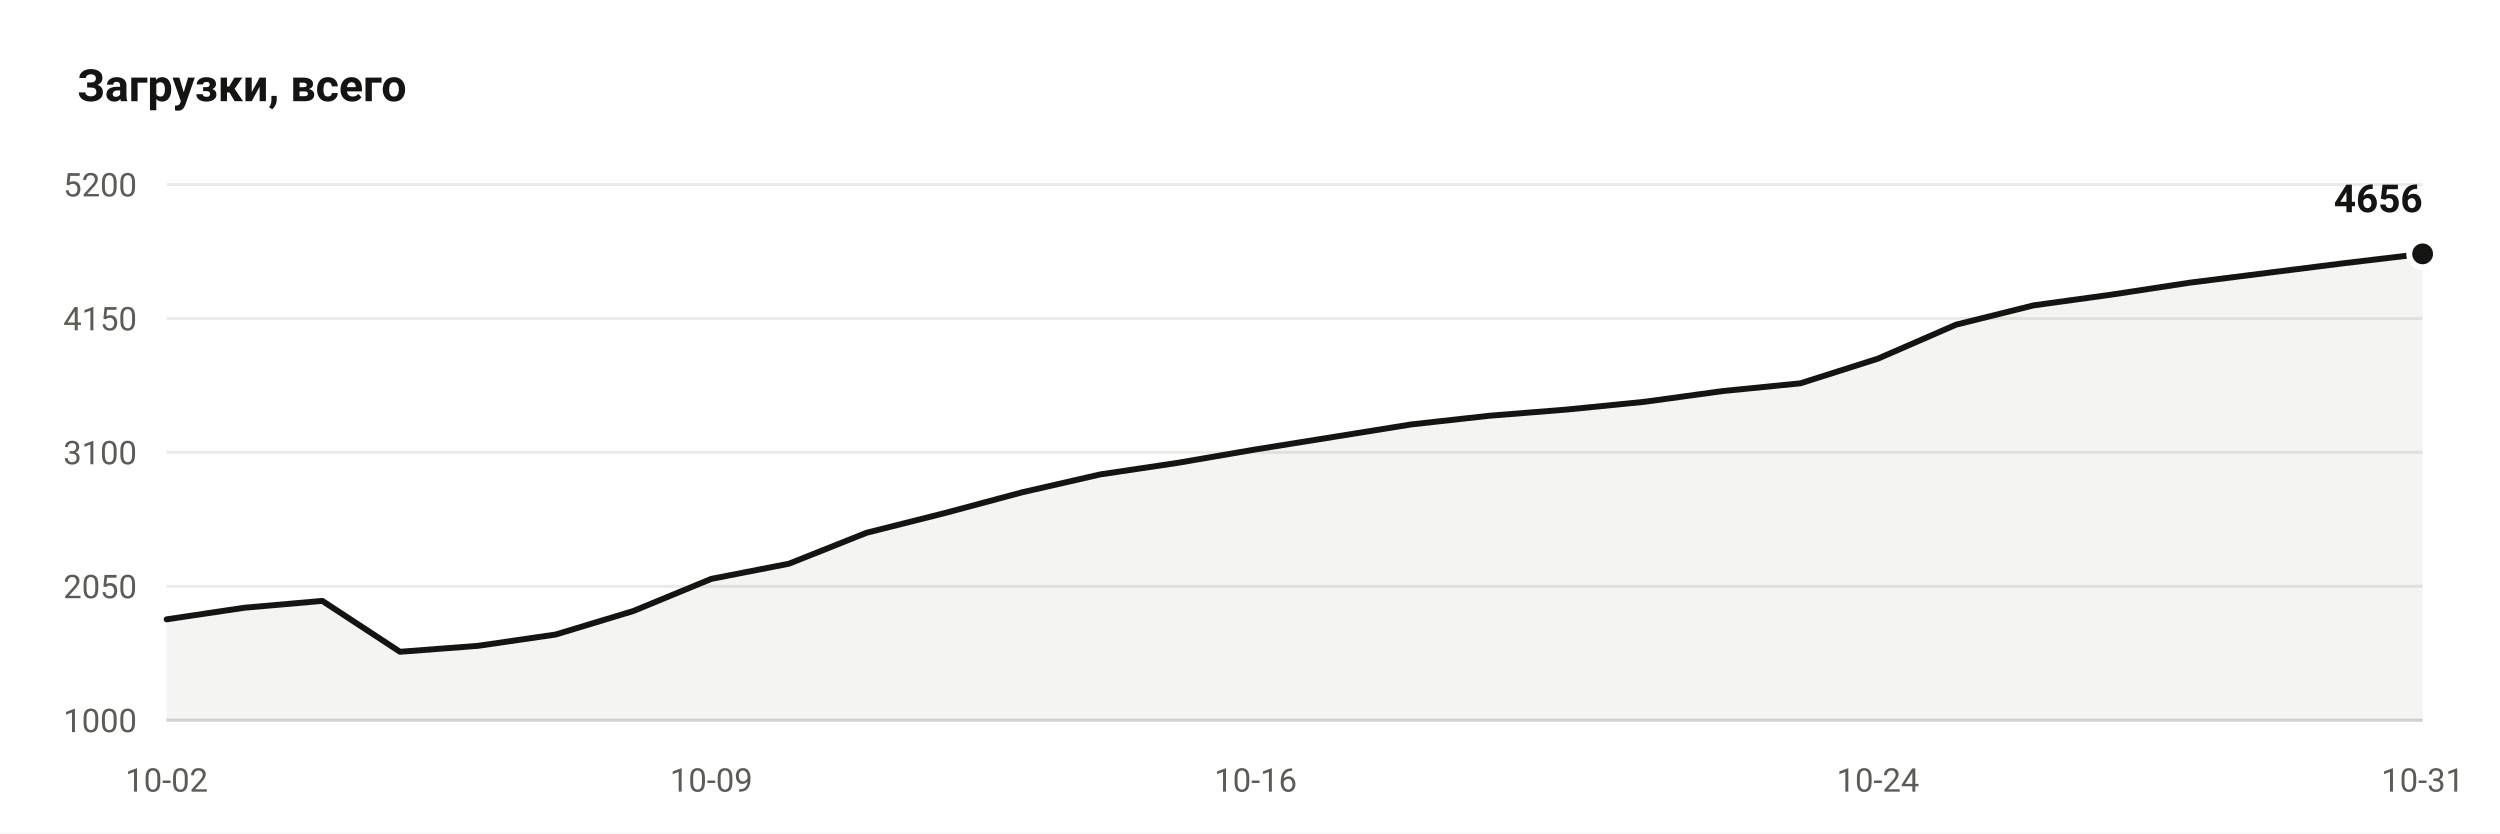
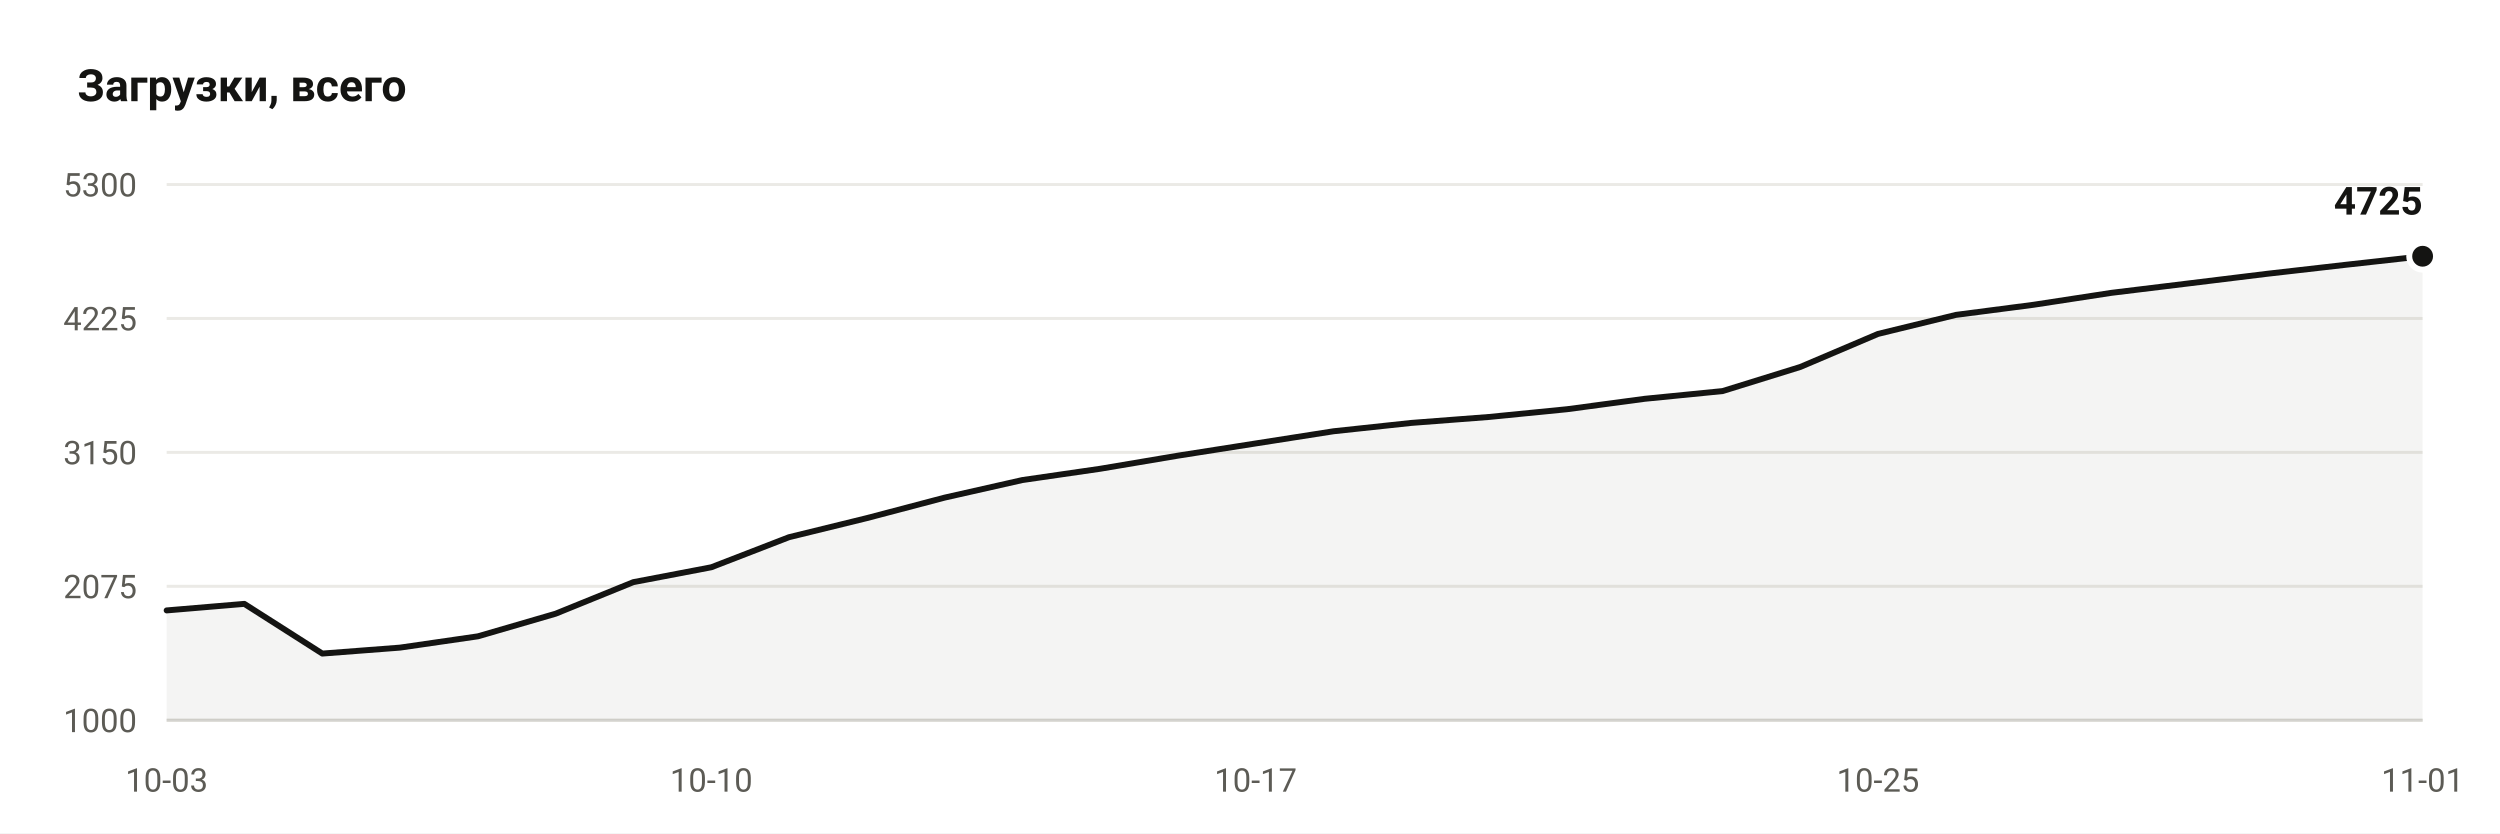
- <svg xmlns="http://www.w3.org/2000/svg" viewBox="0 0 840 280" width="840" height="280" role="img" aria-label="Downloads: 4656">
+ <svg xmlns="http://www.w3.org/2000/svg" viewBox="0 0 840 280" width="840" height="280" role="img" aria-label="Downloads: 4725">
  <rect width="840" height="280" fill="#ffffff" />
  <text x="26" y="34" font-family="ui-sans-serif, -apple-system, Segoe UI, Roboto, Helvetica, Arial, sans-serif" font-size="15" font-weight="600" fill="#141412">Загрузки, всего</text>
  <line x1="56" y1="242.0" x2="814" y2="242.0" stroke="#ebeae6" stroke-width="1" />
  <text x="46" y="246.0" text-anchor="end" font-family="ui-sans-serif, -apple-system, Segoe UI, Roboto, Helvetica, Arial, sans-serif" font-size="11" fill="#5c5b55">1000</text>
  <line x1="56" y1="197.0" x2="814" y2="197.0" stroke="#ebeae6" stroke-width="1" />
-   <text x="46" y="201.0" text-anchor="end" font-family="ui-sans-serif, -apple-system, Segoe UI, Roboto, Helvetica, Arial, sans-serif" font-size="11" fill="#5c5b55">2050</text>
+   <text x="46" y="201.0" text-anchor="end" font-family="ui-sans-serif, -apple-system, Segoe UI, Roboto, Helvetica, Arial, sans-serif" font-size="11" fill="#5c5b55">2075</text>
  <line x1="56" y1="152.0" x2="814" y2="152.0" stroke="#ebeae6" stroke-width="1" />
-   <text x="46" y="156.0" text-anchor="end" font-family="ui-sans-serif, -apple-system, Segoe UI, Roboto, Helvetica, Arial, sans-serif" font-size="11" fill="#5c5b55">3100</text>
+   <text x="46" y="156.0" text-anchor="end" font-family="ui-sans-serif, -apple-system, Segoe UI, Roboto, Helvetica, Arial, sans-serif" font-size="11" fill="#5c5b55">3150</text>
  <line x1="56" y1="107.0" x2="814" y2="107.0" stroke="#ebeae6" stroke-width="1" />
-   <text x="46" y="111.0" text-anchor="end" font-family="ui-sans-serif, -apple-system, Segoe UI, Roboto, Helvetica, Arial, sans-serif" font-size="11" fill="#5c5b55">4150</text>
+   <text x="46" y="111.0" text-anchor="end" font-family="ui-sans-serif, -apple-system, Segoe UI, Roboto, Helvetica, Arial, sans-serif" font-size="11" fill="#5c5b55">4225</text>
  <line x1="56" y1="62.0" x2="814" y2="62.0" stroke="#ebeae6" stroke-width="1" />
-   <text x="46" y="66.0" text-anchor="end" font-family="ui-sans-serif, -apple-system, Segoe UI, Roboto, Helvetica, Arial, sans-serif" font-size="11" fill="#5c5b55">5200</text>
+   <text x="46" y="66.0" text-anchor="end" font-family="ui-sans-serif, -apple-system, Segoe UI, Roboto, Helvetica, Arial, sans-serif" font-size="11" fill="#5c5b55">5300</text>
  <line x1="56" y1="242.0" x2="814" y2="242.0" stroke="#d7d6d1" stroke-width="1" />
-   <path d="M 56.0 242.0 L 56.0 208.1 L 82.1 204.2 L 108.3 201.9 L 134.4 219.0 L 160.6 217.0 L 186.7 213.2 L 212.8 205.3 L 239.0 194.5 L 265.1 189.4 L 291.2 179.0 L 317.4 172.4 L 343.5 165.4 L 369.7 159.4 L 395.8 155.5 L 421.9 151.0 L 448.1 146.8 L 474.2 142.6 L 500.3 139.7 L 526.5 137.6 L 552.6 135.0 L 578.8 131.4 L 604.9 128.8 L 631.0 120.5 L 657.2 109.1 L 683.3 102.6 L 709.4 99.0 L 735.6 95.0 L 761.7 91.7 L 787.9 88.4 L 814.0 85.3 L 814.0 242.0 Z" fill="#141412" fill-opacity="0.05" />
-   <polyline points="56.0,208.1 82.1,204.2 108.3,201.9 134.4,219.0 160.6,217.0 186.7,213.2 212.8,205.3 239.0,194.5 265.1,189.4 291.2,179.0 317.4,172.4 343.5,165.4 369.7,159.4 395.8,155.5 421.9,151.0 448.1,146.8 474.2,142.6 500.3,139.7 526.5,137.6 552.6,135.0 578.8,131.4 604.9,128.8 631.0,120.5 657.2,109.1 683.3,102.6 709.4,99.0 735.6,95.0 761.7,91.7 787.9,88.4 814.0,85.3" fill="none" stroke="#141412" stroke-width="2" stroke-linejoin="round" stroke-linecap="round" />
-   <circle cx="814.0" cy="85.3" r="4.5" fill="#141412" stroke="#ffffff" stroke-width="2" />
-   <text x="814.0" y="71.3" text-anchor="end" font-family="ui-sans-serif, -apple-system, Segoe UI, Roboto, Helvetica, Arial, sans-serif" font-size="13" font-weight="600" fill="#141412">4656</text>
-   <text x="56.0" y="266" text-anchor="middle" font-family="ui-sans-serif, -apple-system, Segoe UI, Roboto, Helvetica, Arial, sans-serif" font-size="11" fill="#5c5b55">10-02</text>
-   <text x="239.0" y="266" text-anchor="middle" font-family="ui-sans-serif, -apple-system, Segoe UI, Roboto, Helvetica, Arial, sans-serif" font-size="11" fill="#5c5b55">10-09</text>
-   <text x="421.9" y="266" text-anchor="middle" font-family="ui-sans-serif, -apple-system, Segoe UI, Roboto, Helvetica, Arial, sans-serif" font-size="11" fill="#5c5b55">10-16</text>
-   <text x="631.0" y="266" text-anchor="middle" font-family="ui-sans-serif, -apple-system, Segoe UI, Roboto, Helvetica, Arial, sans-serif" font-size="11" fill="#5c5b55">10-24</text>
-   <text x="814.0" y="266" text-anchor="middle" font-family="ui-sans-serif, -apple-system, Segoe UI, Roboto, Helvetica, Arial, sans-serif" font-size="11" fill="#5c5b55">10-31</text>
+   <path d="M 56.0 242.0 L 56.0 205.1 L 82.1 202.9 L 108.3 219.6 L 134.4 217.6 L 160.6 213.8 L 186.7 206.2 L 212.8 195.6 L 239.0 190.6 L 265.1 180.5 L 291.2 174.1 L 317.4 167.2 L 343.5 161.3 L 369.7 157.5 L 395.8 153.1 L 421.9 149.0 L 448.1 144.9 L 474.2 142.1 L 500.3 140.1 L 526.5 137.5 L 552.6 134.0 L 578.8 131.4 L 604.9 123.3 L 631.0 112.2 L 657.2 105.8 L 683.3 102.4 L 709.4 98.4 L 735.6 95.2 L 761.7 92.0 L 787.9 89.0 L 814.0 86.1 L 814.0 242.0 Z" fill="#141412" fill-opacity="0.05" />
+   <polyline points="56.0,205.1 82.1,202.9 108.3,219.6 134.4,217.6 160.6,213.8 186.7,206.2 212.8,195.6 239.0,190.6 265.1,180.5 291.2,174.1 317.4,167.2 343.5,161.3 369.7,157.5 395.8,153.1 421.9,149.0 448.1,144.9 474.2,142.1 500.3,140.1 526.5,137.5 552.6,134.0 578.8,131.4 604.9,123.3 631.0,112.2 657.2,105.8 683.3,102.4 709.4,98.4 735.6,95.2 761.7,92.0 787.9,89.0 814.0,86.1" fill="none" stroke="#141412" stroke-width="2" stroke-linejoin="round" stroke-linecap="round" />
+   <circle cx="814.0" cy="86.1" r="4.5" fill="#141412" stroke="#ffffff" stroke-width="2" />
+   <text x="814.0" y="72.1" text-anchor="end" font-family="ui-sans-serif, -apple-system, Segoe UI, Roboto, Helvetica, Arial, sans-serif" font-size="13" font-weight="600" fill="#141412">4725</text>
+   <text x="56.0" y="266" text-anchor="middle" font-family="ui-sans-serif, -apple-system, Segoe UI, Roboto, Helvetica, Arial, sans-serif" font-size="11" fill="#5c5b55">10-03</text>
+   <text x="239.0" y="266" text-anchor="middle" font-family="ui-sans-serif, -apple-system, Segoe UI, Roboto, Helvetica, Arial, sans-serif" font-size="11" fill="#5c5b55">10-10</text>
+   <text x="421.9" y="266" text-anchor="middle" font-family="ui-sans-serif, -apple-system, Segoe UI, Roboto, Helvetica, Arial, sans-serif" font-size="11" fill="#5c5b55">10-17</text>
+   <text x="631.0" y="266" text-anchor="middle" font-family="ui-sans-serif, -apple-system, Segoe UI, Roboto, Helvetica, Arial, sans-serif" font-size="11" fill="#5c5b55">10-25</text>
+   <text x="814.0" y="266" text-anchor="middle" font-family="ui-sans-serif, -apple-system, Segoe UI, Roboto, Helvetica, Arial, sans-serif" font-size="11" fill="#5c5b55">11-01</text>
</svg>
